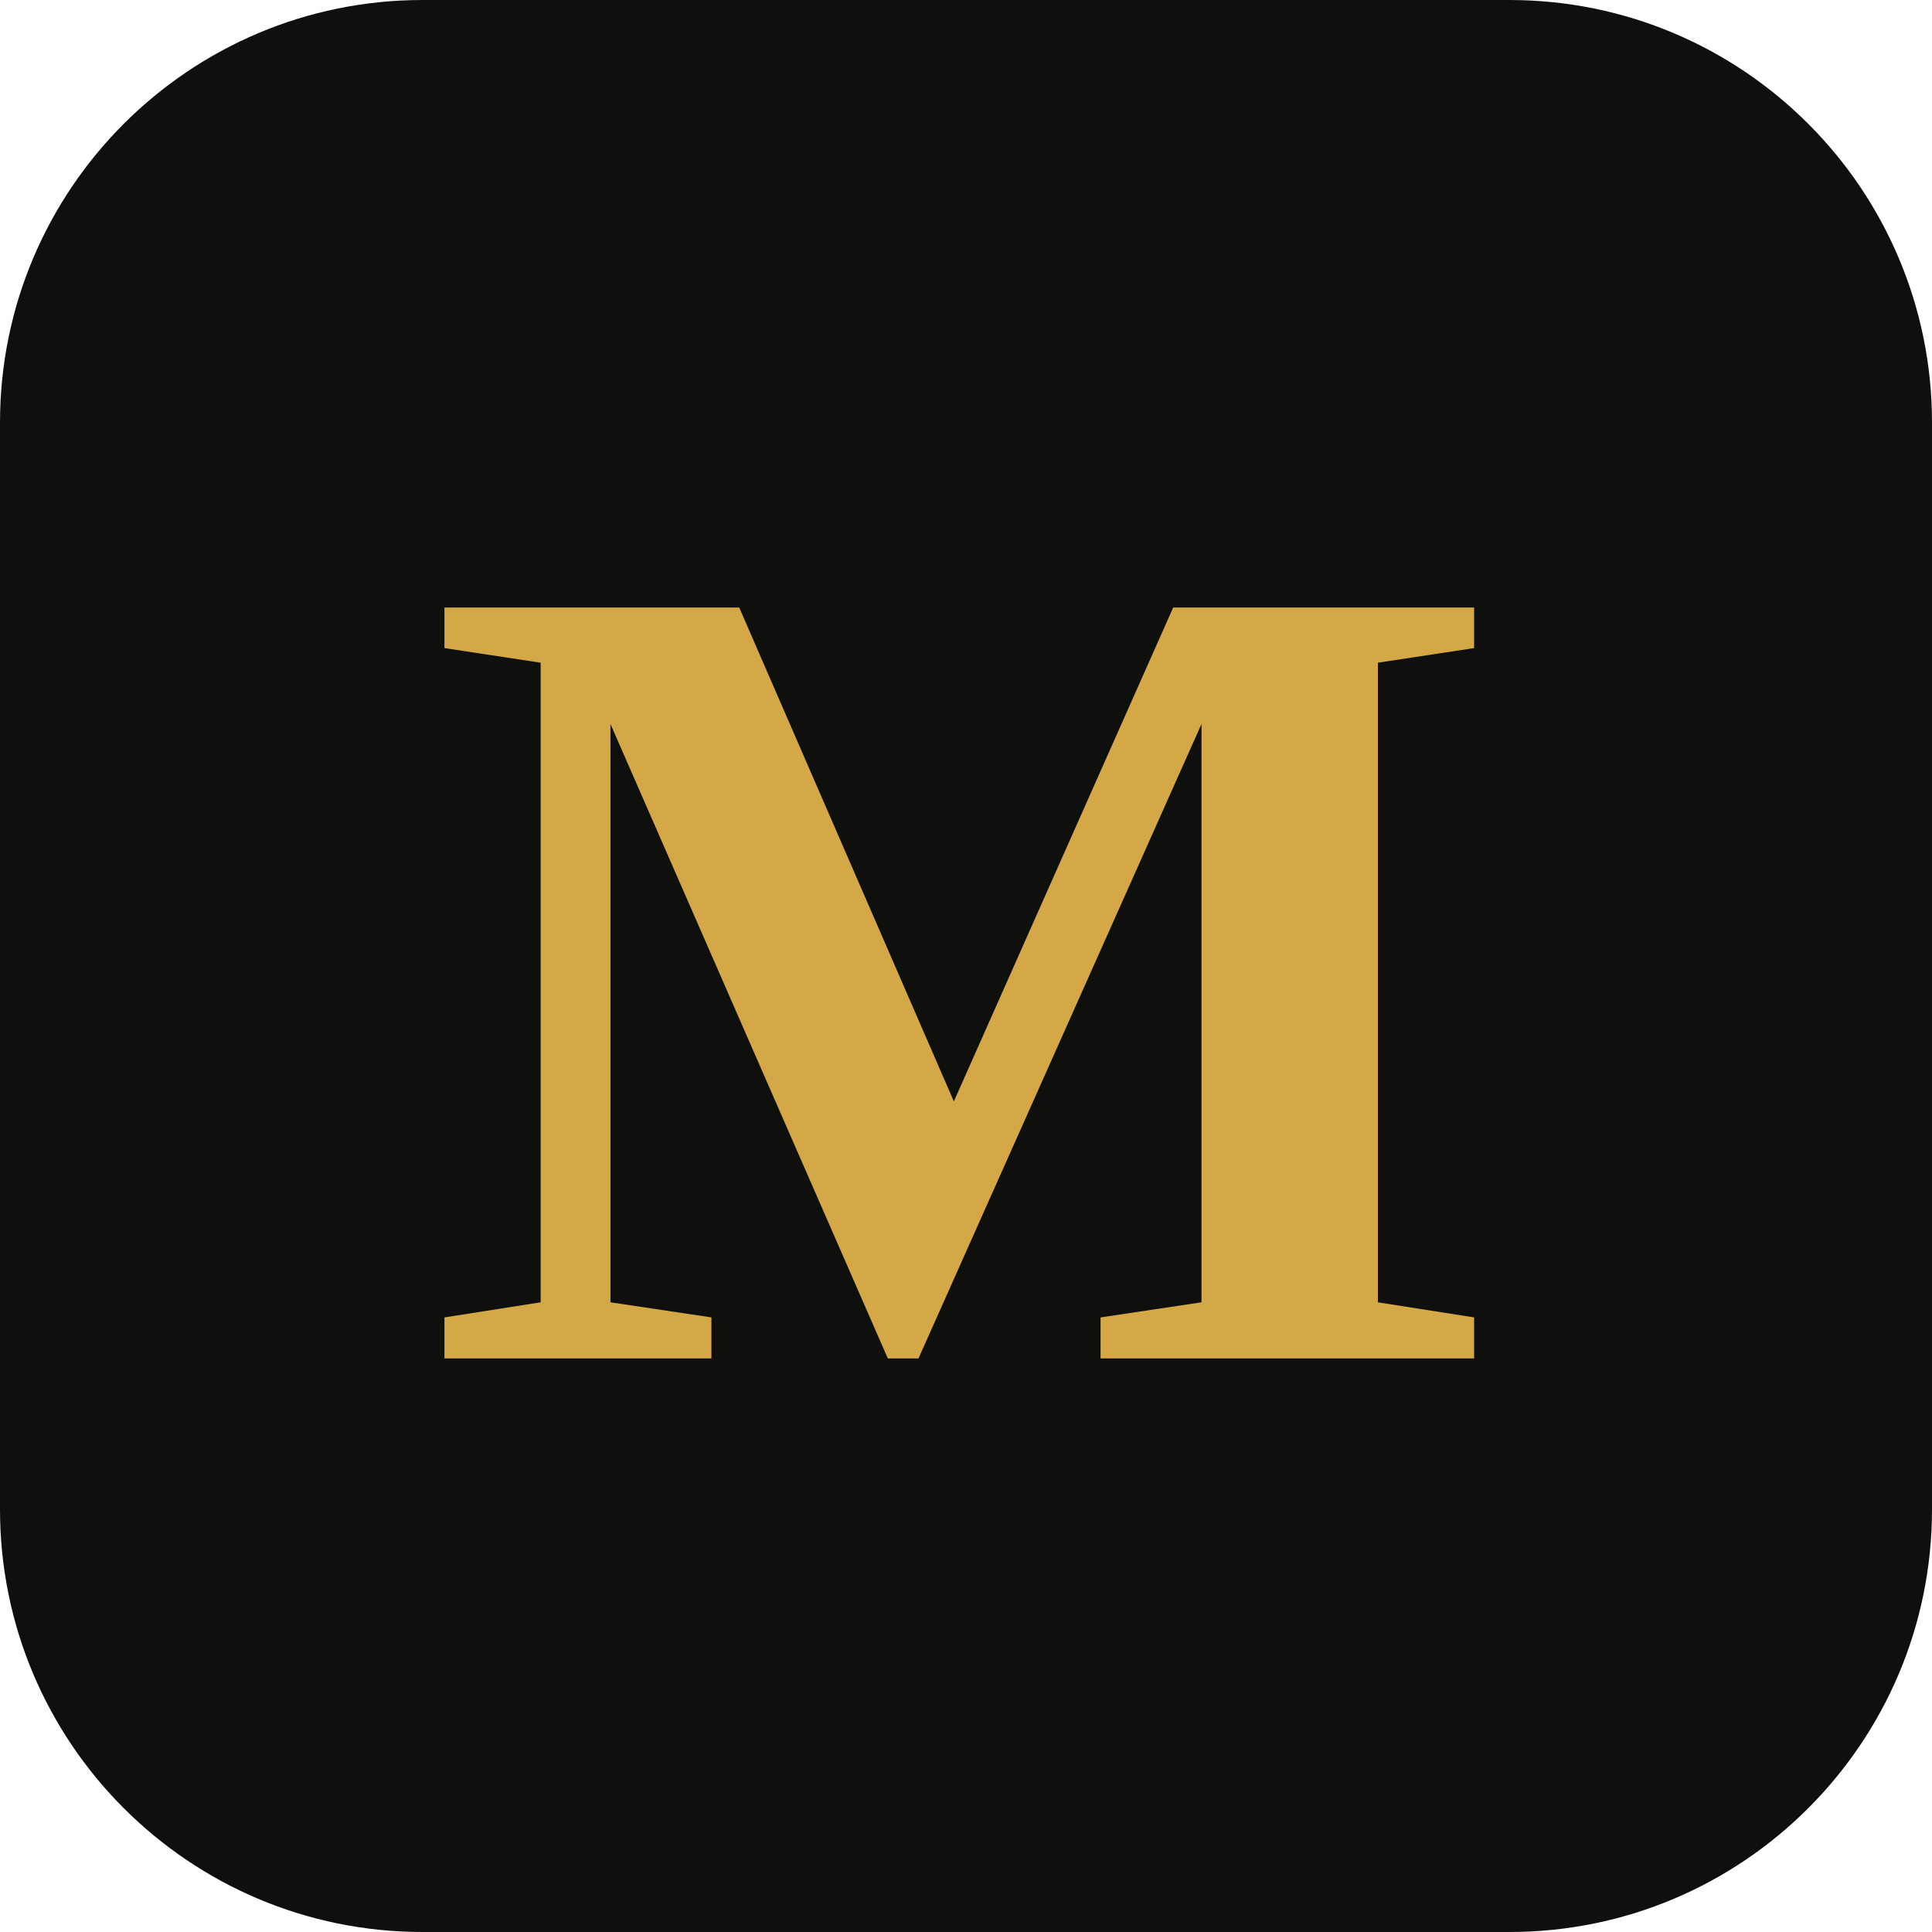
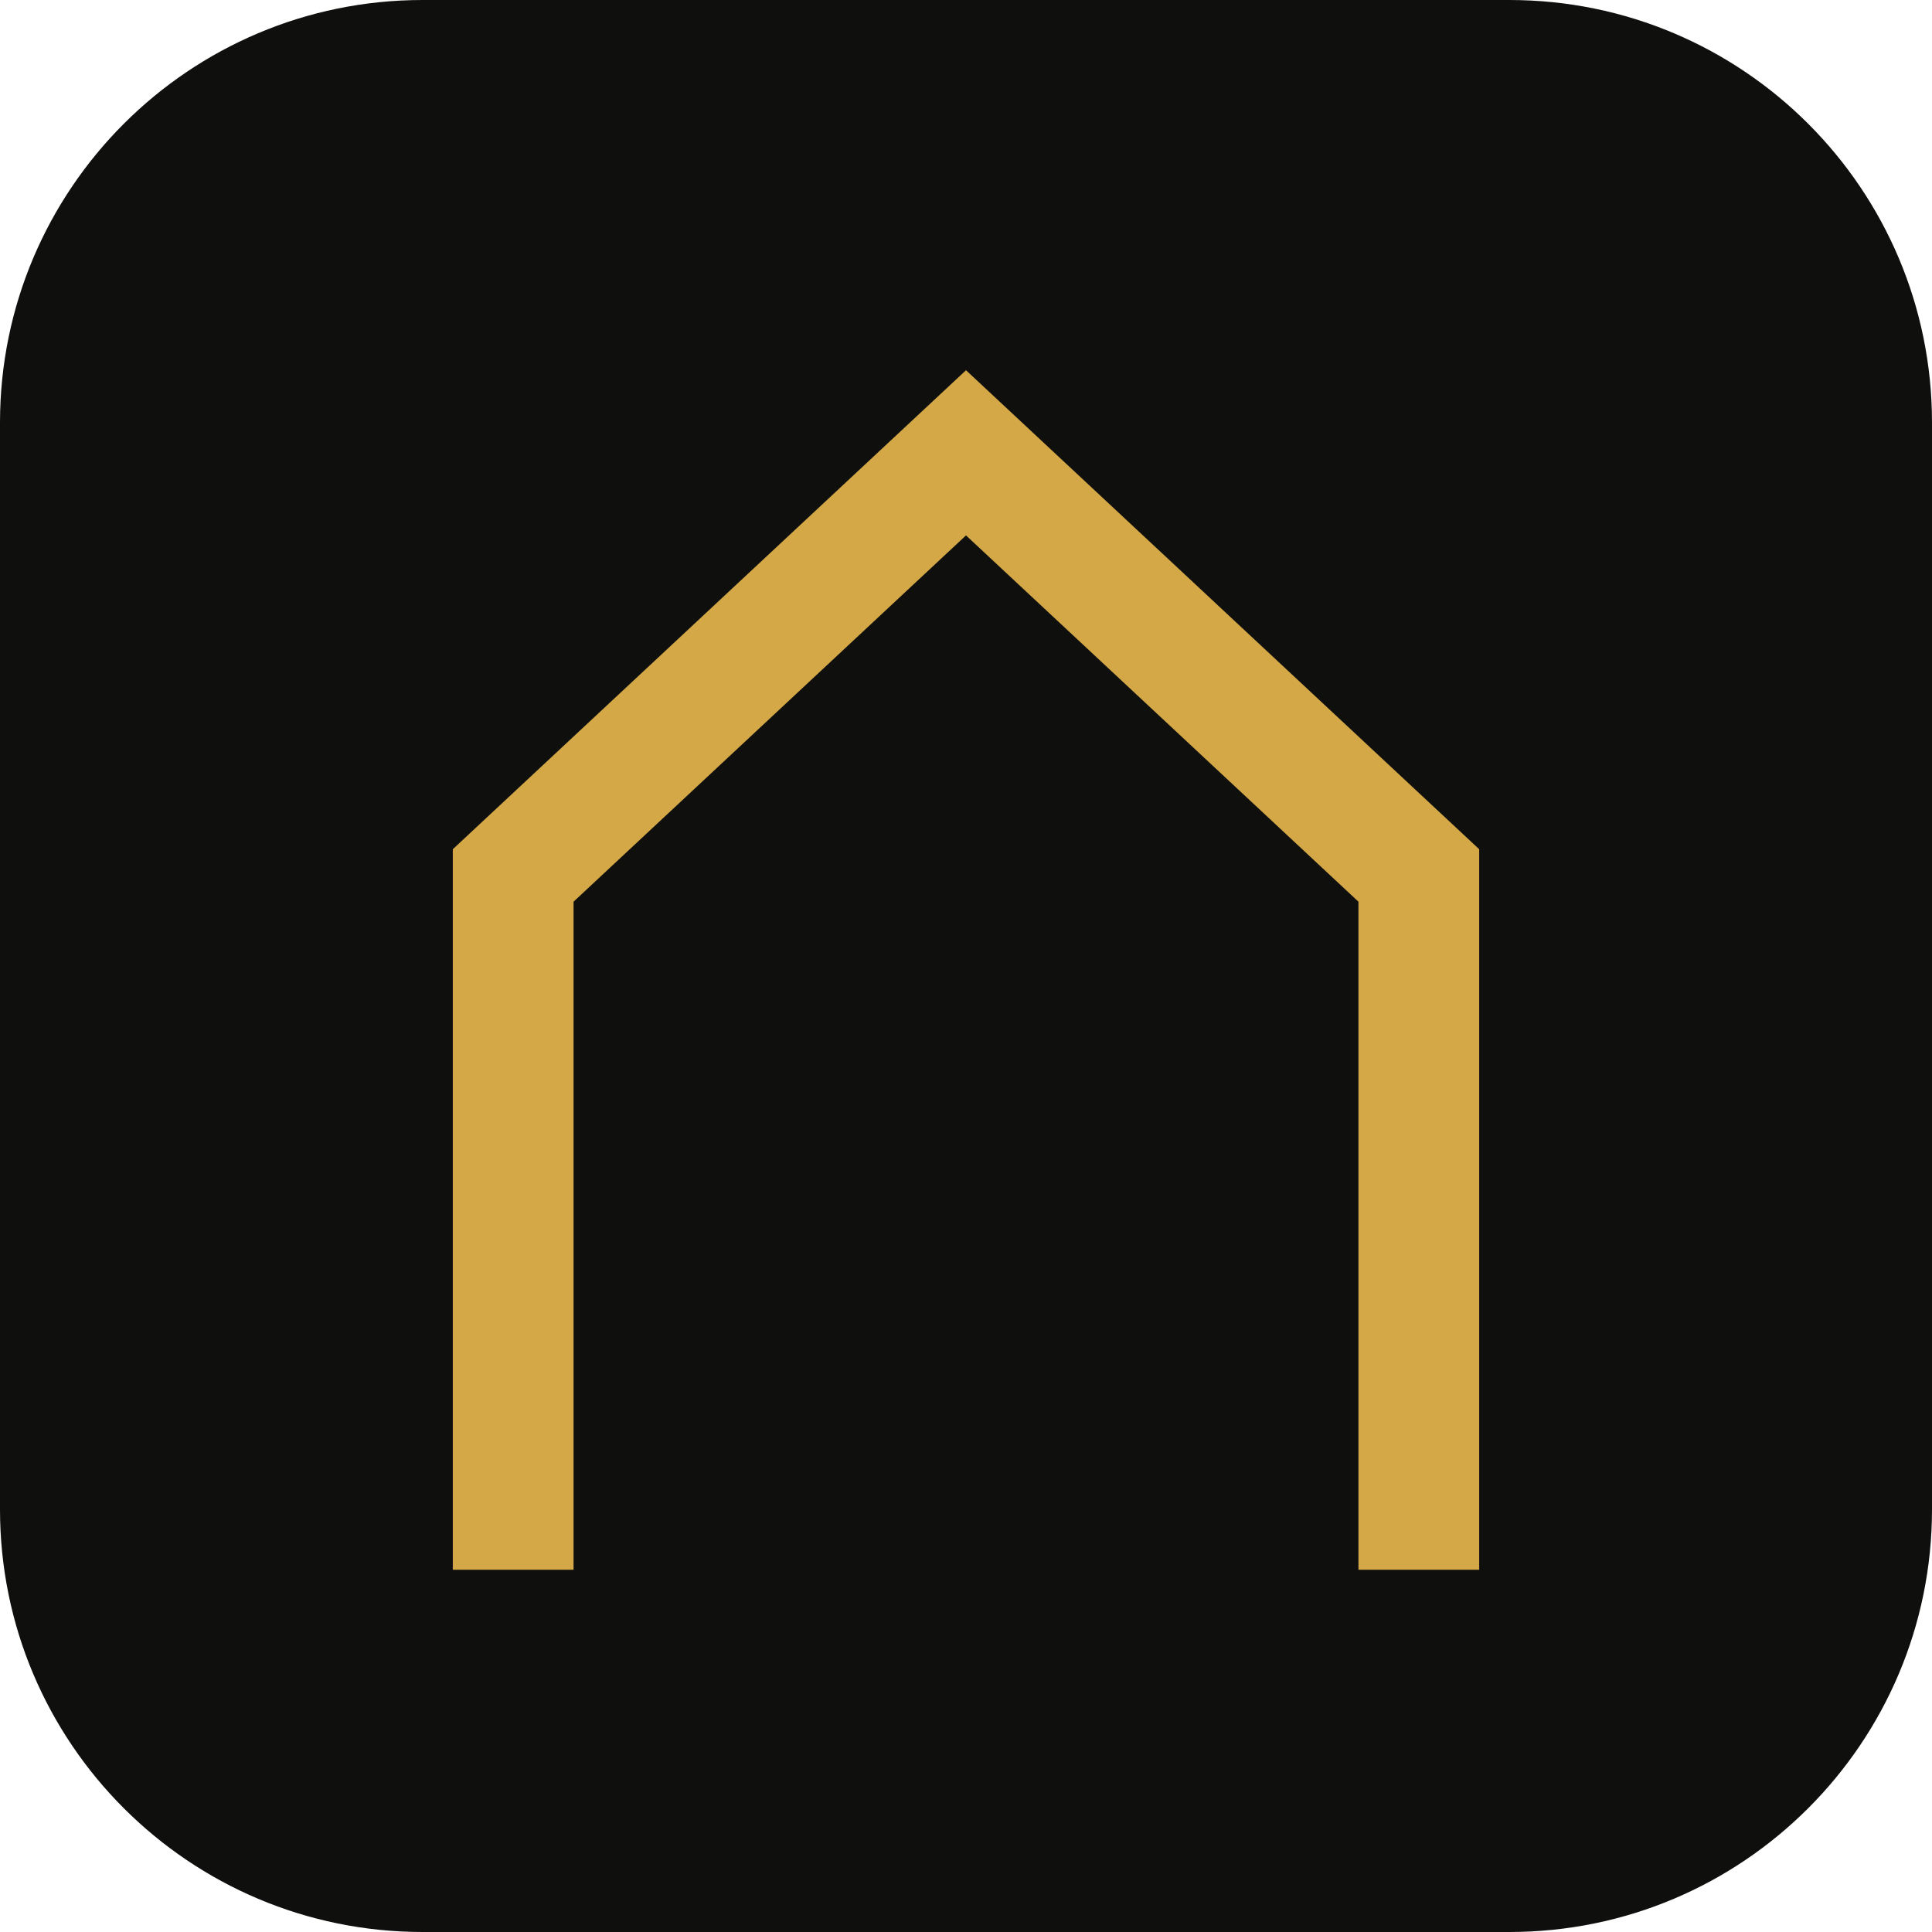
<svg xmlns="http://www.w3.org/2000/svg" viewBox="0 0 64 64">
  <rect width="64" height="64" rx="14" fill="#0F0F0E" />
-   <text x="32" y="45" font-family="Georgia, 'Times New Roman', serif" font-size="38" font-weight="600" fill="#D4A847" text-anchor="middle">M</text>
+   <path d="M17 52 V29 L32 15 L47 29 V52" fill="none" stroke="#D4A847" stroke-width="4" />
</svg>
